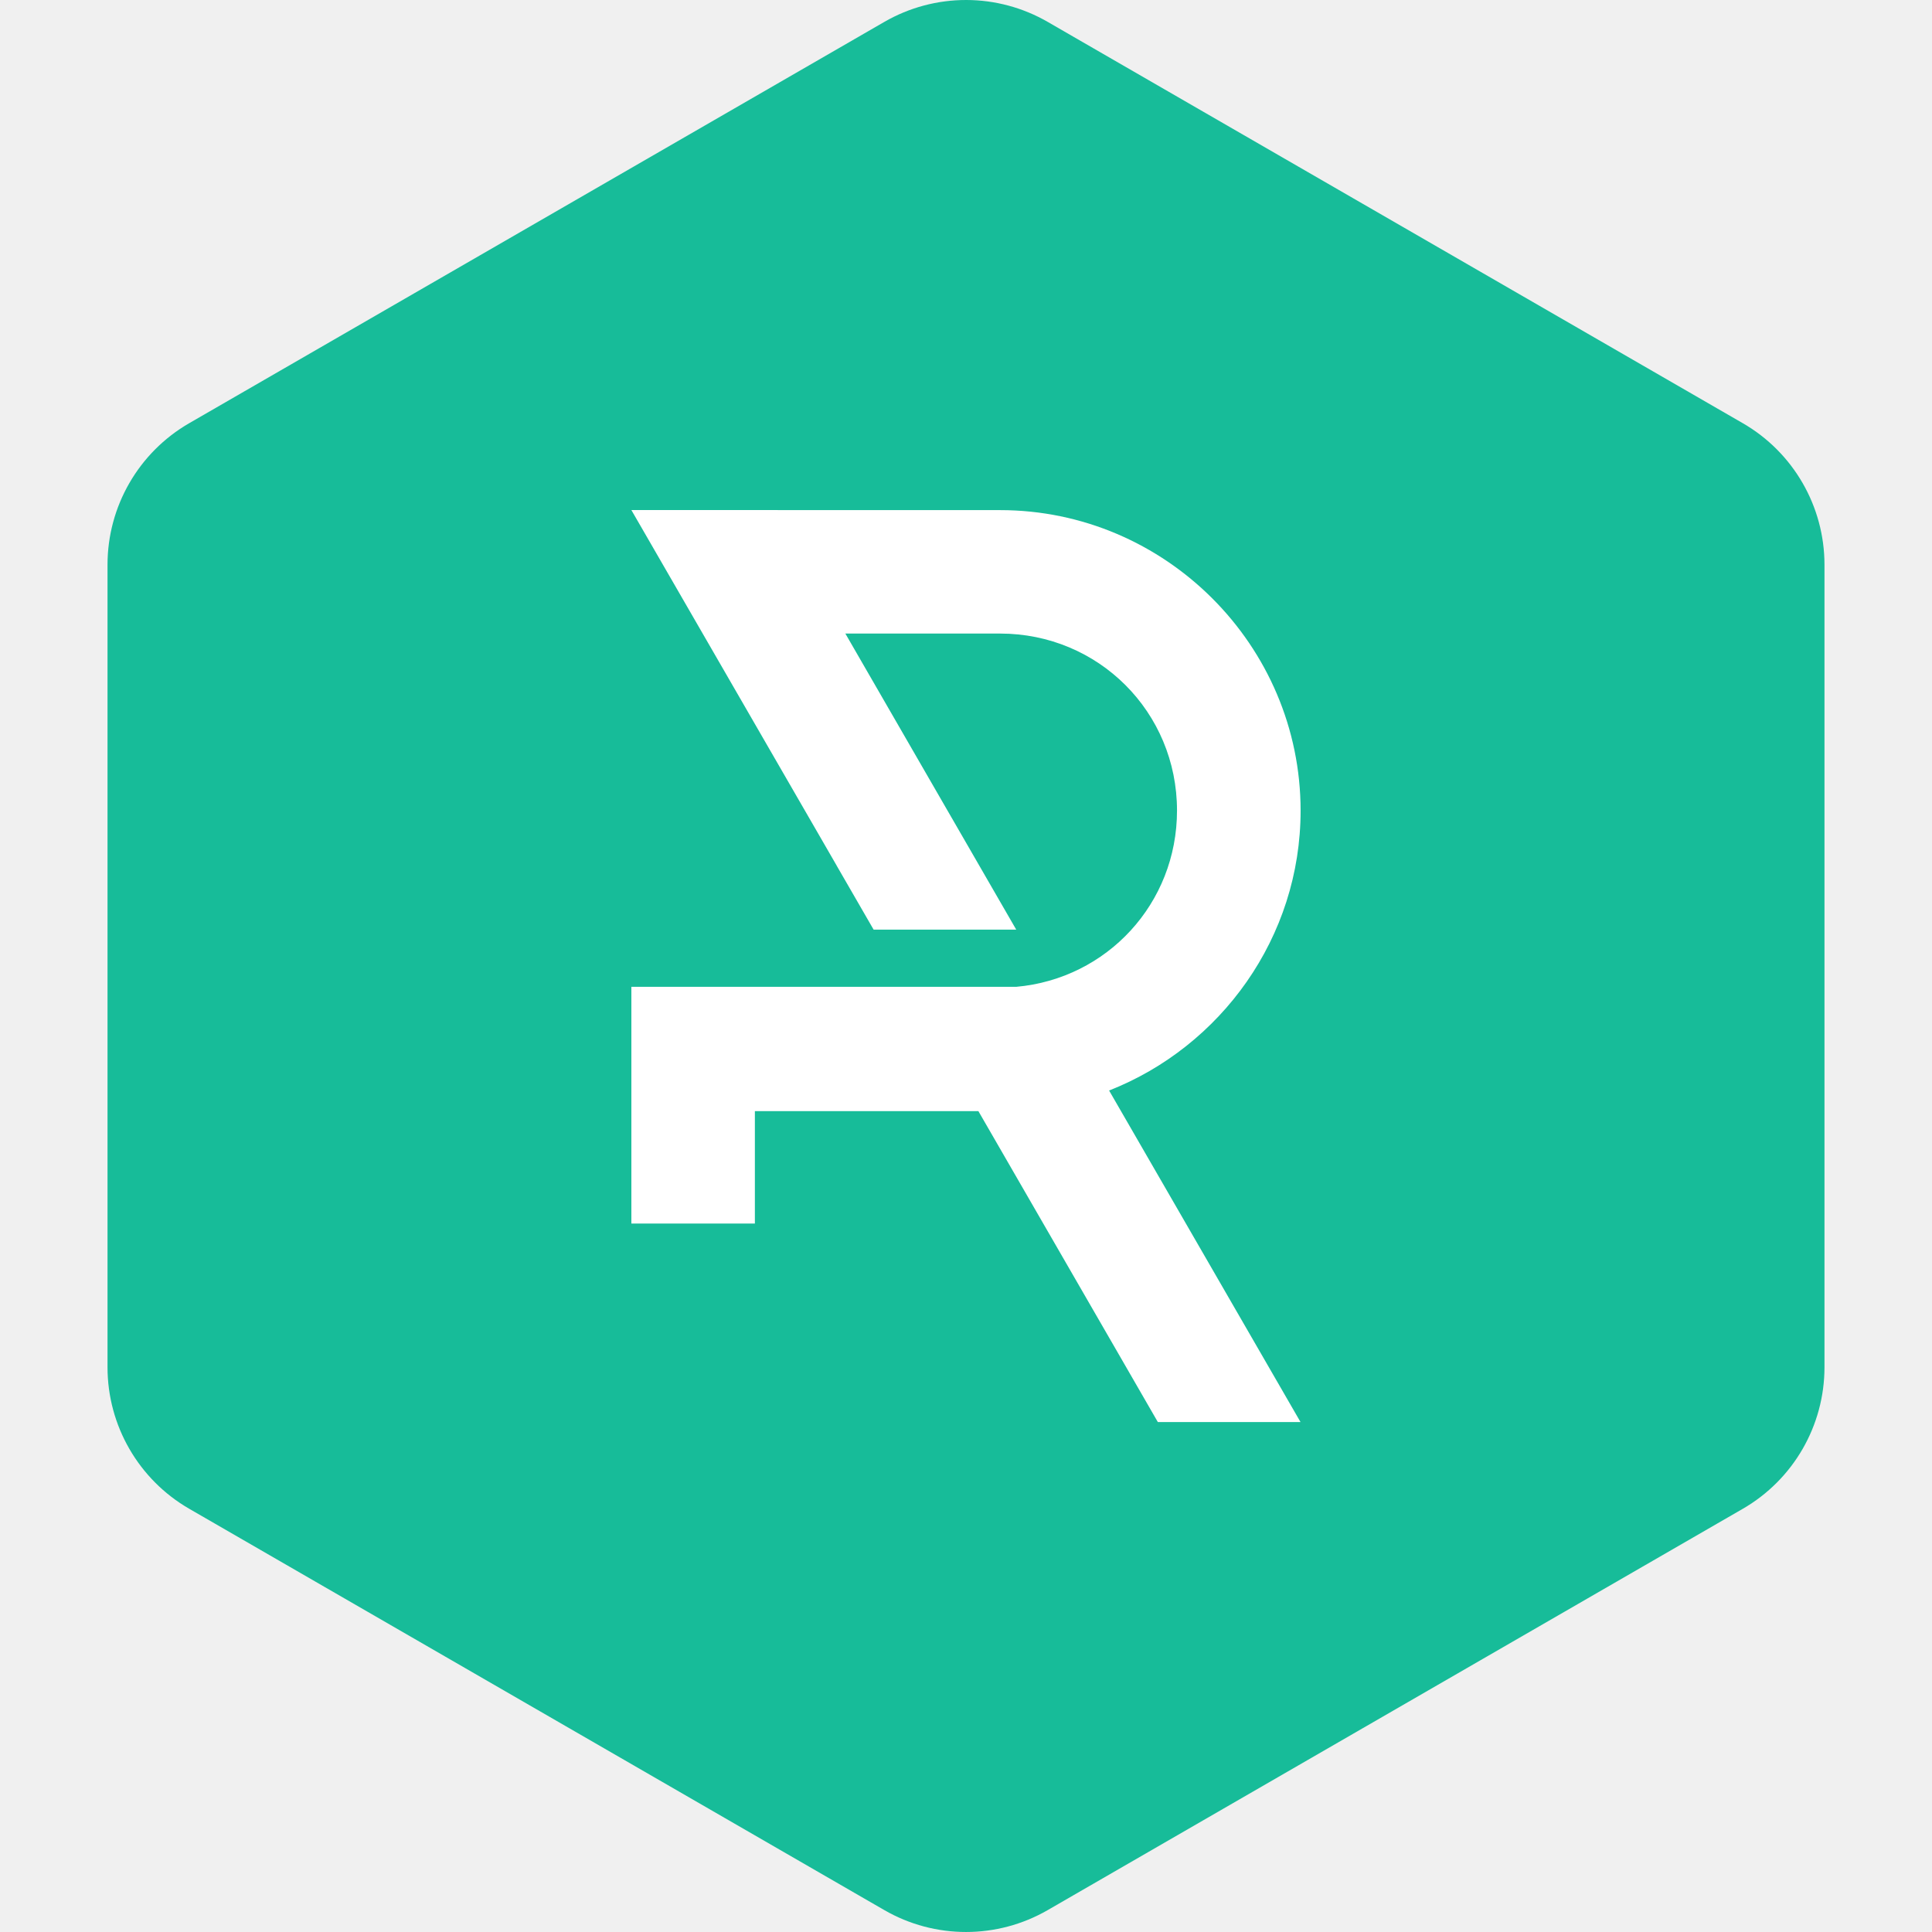
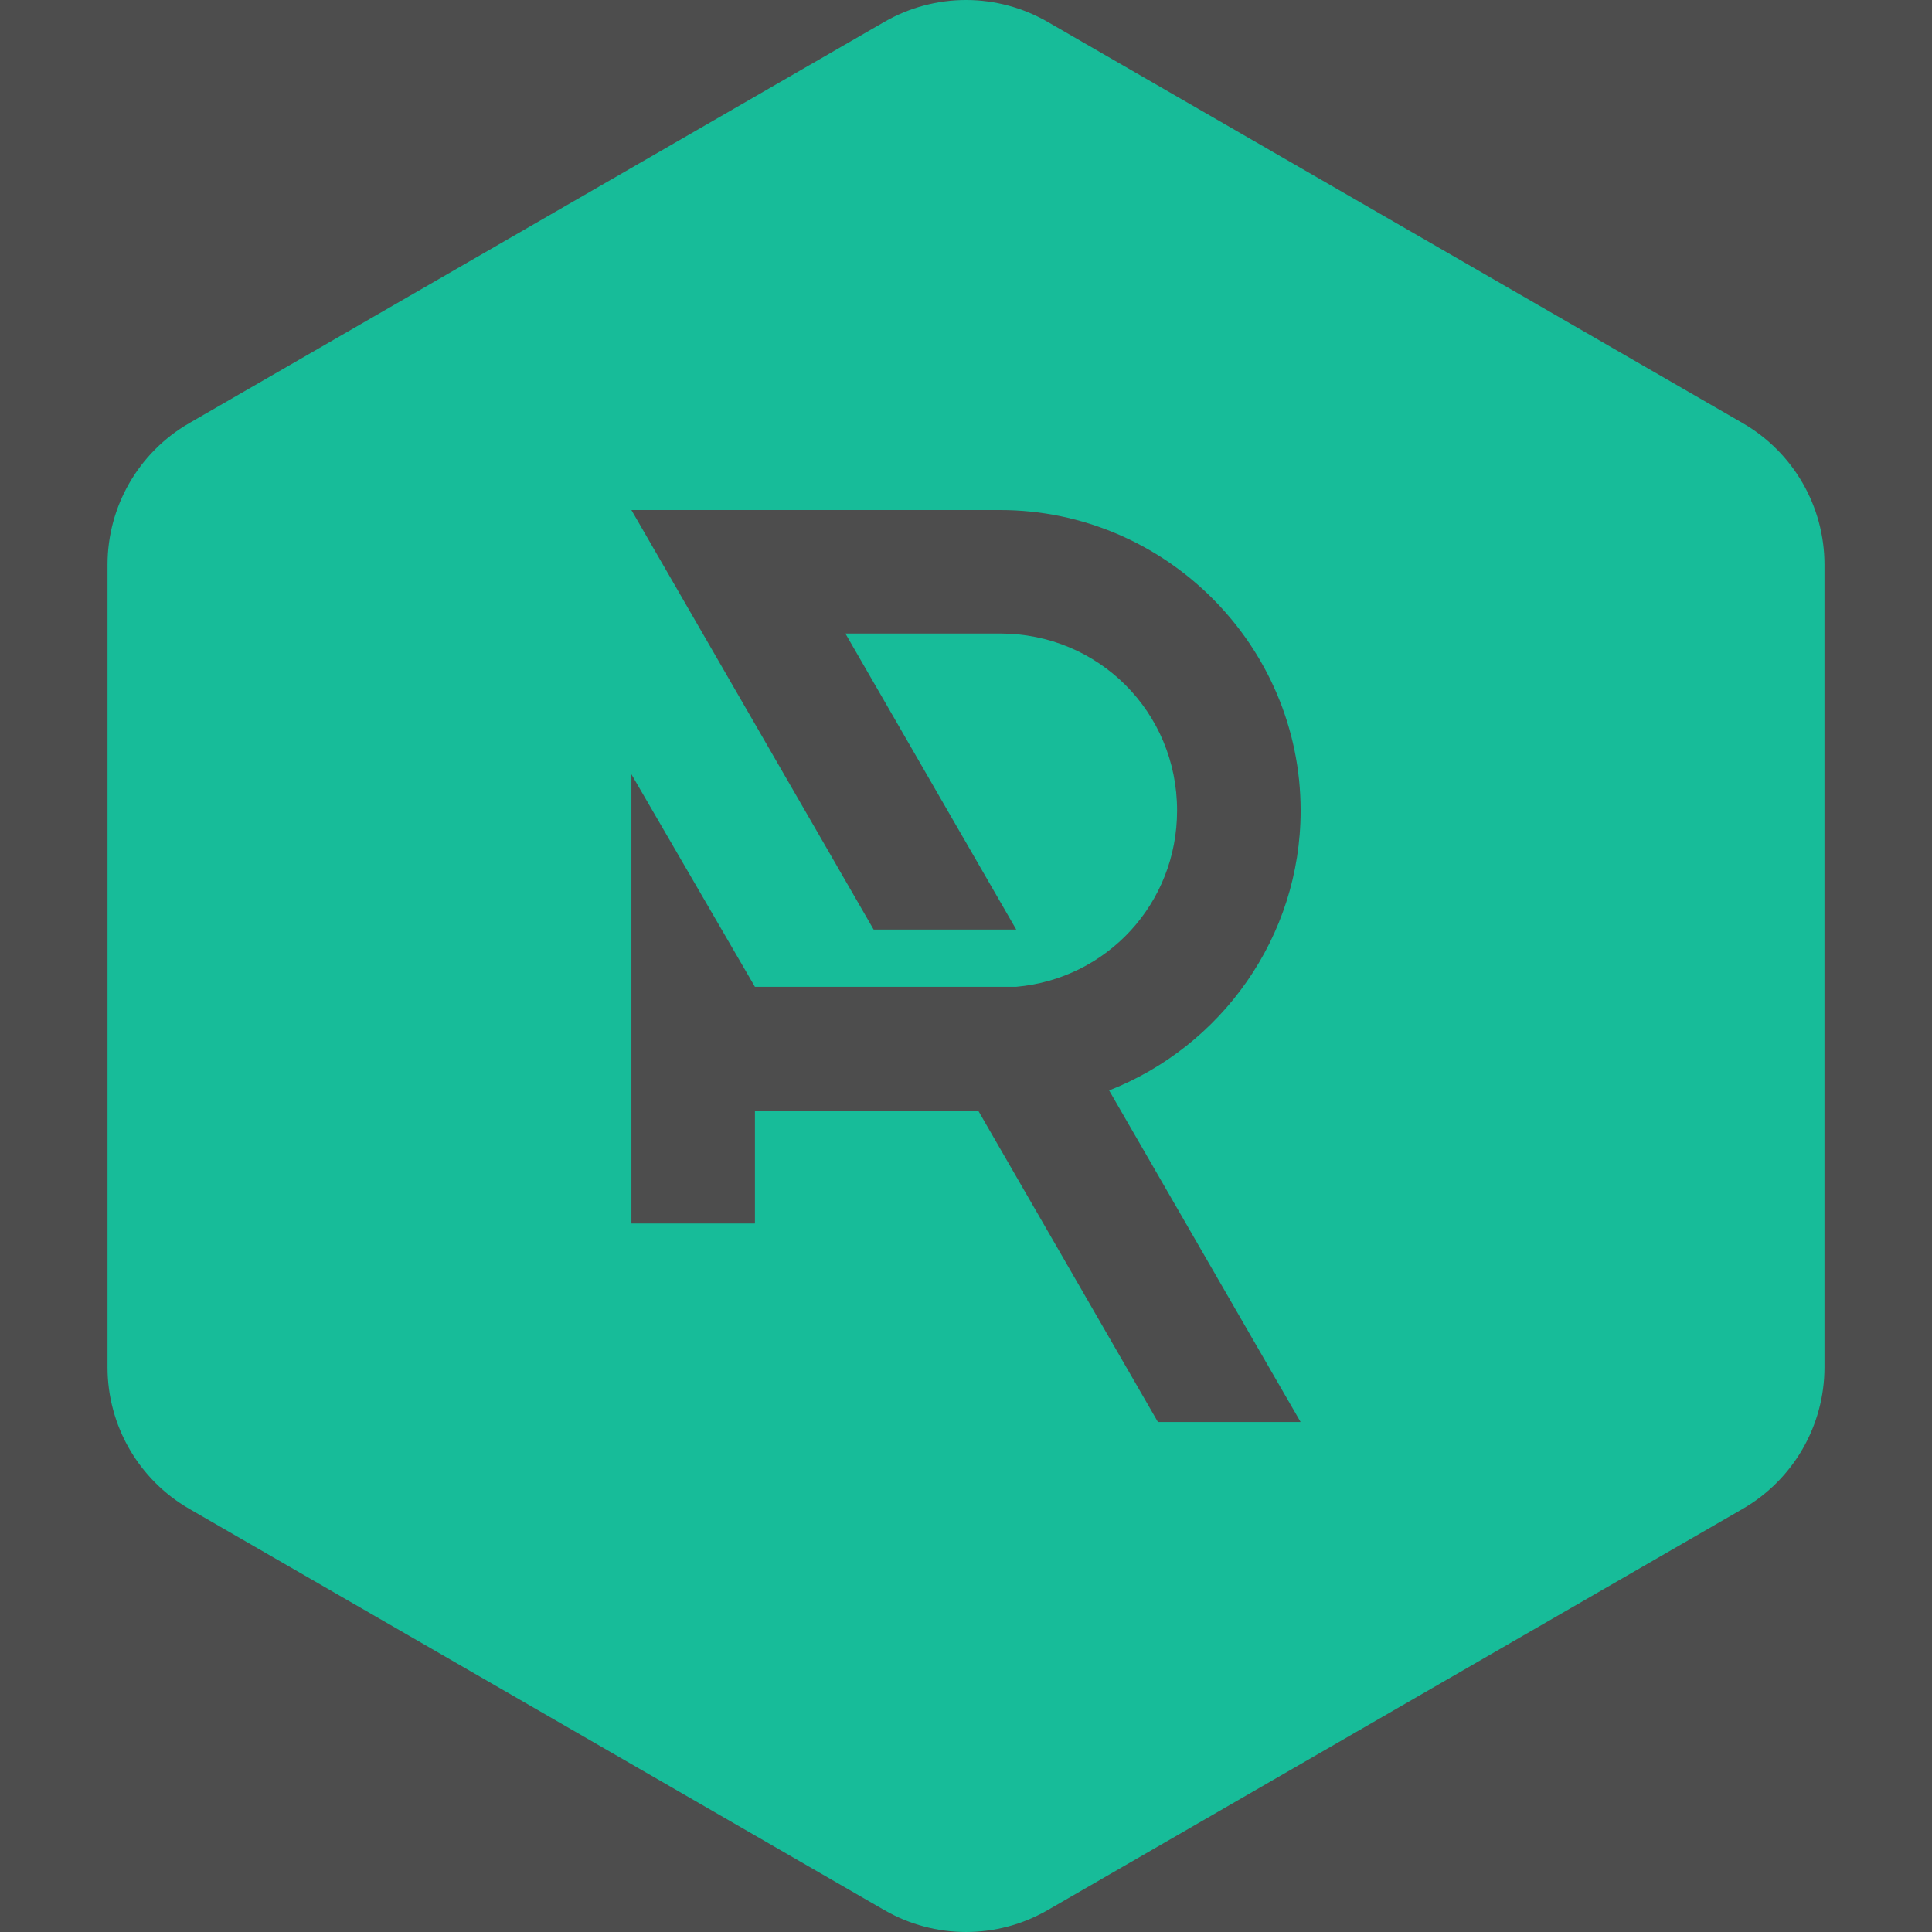
<svg xmlns="http://www.w3.org/2000/svg" width="200" height="200" viewBox="0 0 52.917 52.917" version="1.1" id="svg3312">
  <defs id="defs3306">
    </defs>
  <g id="layer1">
-     <path id="path893" d="M 26.471,1.7431164e-5 A 4.476,4.476 0 0 0 24.221,0.6 L 5.183,11.591 a 4.476,4.476 0 0 0 -2.238,3.876 v 21.982 a 4.476,4.476 0 0 0 2.238,3.876 L 24.221,52.317 a 4.476,4.476 0 0 0 4.476,0 L 47.734,41.326 a 4.476,4.476 0 0 0 2.238,-3.876 V 15.467 A 4.476,4.476 0 0 0 47.734,11.591 L 28.697,0.6 A 4.476,4.476 0 0 0 26.471,1.7431164e-5 Z" style="opacity:1;fill:#17bc99;fill-opacity:1;stroke-width:8.628;stroke-linecap:square;stroke-opacity:0.143" />
-     <path style="color:#000000;font-style:normal;font-variant:normal;font-weight:normal;font-stretch:normal;font-size:medium;line-height:normal;font-family:sans-serif;font-variant-ligatures:normal;font-variant-position:normal;font-variant-caps:normal;font-variant-numeric:normal;font-variant-alternates:normal;font-feature-settings:normal;text-indent:0;text-align:start;text-decoration:none;text-decoration-line:none;text-decoration-style:solid;text-decoration-color:#000000;letter-spacing:normal;word-spacing:normal;text-transform:none;writing-mode:lr-tb;direction:ltr;text-orientation:mixed;dominant-baseline:auto;baseline-shift:baseline;text-anchor:start;white-space:normal;shape-padding:0;clip-rule:nonzero;display:inline;overflow:visible;visibility:visible;opacity:1;isolation:auto;mix-blend-mode:normal;color-interpolation:sRGB;color-interpolation-filters:linearRGB;solid-color:#000000;solid-opacity:1;vector-effect:none;fill:#ffffff;fill-opacity:1;fill-rule:nonzero;stroke:none;stroke-width:3.383;stroke-linecap:square;stroke-linejoin:miter;stroke-miterlimit:4;stroke-dasharray:none;stroke-dashoffset:0;stroke-opacity:1;color-rendering:auto;image-rendering:auto;shape-rendering:auto;text-rendering:auto;enable-background:accumulate" d="m 17.293,13.97 5.622,9.736 h -10e-4 l 1.014,1.756 h 1.334 2.572 l -4.68,-8.109 h 4.237 c 2.697,0 4.847,2.15 4.847,4.847 0,2.548 -1.919,4.608 -4.404,4.829 H 17.293 v 0.02 0.438 5.195 0.831 h 3.383 v -0.831 -2.248 h 6.122 l 3.573,6.19 0.543,0.941 h 5.16e-4 l 5.19e-4,0.002 0.798,1.383 h 3.908 l -0.799,-1.384 -4.444,-7.697 c 3.061,-1.203 5.245,-4.192 5.245,-7.666 0,-4.526 -3.705,-8.231 -8.231,-8.231 z" id="path1460" />
+     <rect style="fill:#4d4d4d;fill-opacity:1;stroke:none;stroke-width:2.822;stroke-linejoin:miter;stroke-miterlimit:4;stroke-dasharray:none" id="rect6166" width="555.625" height="261.408" x="-237.067" y="-79.375" />
+     <path style="opacity:1;fill:#17bc99;fill-opacity:1;stroke-width:8.628;stroke-linecap:square;stroke-opacity:0.143" d="M 26.471,-5.2088426e-5 A 4.476,4.476 0 0 0 24.221,0.6 L 5.183,11.59 A 4.476,4.476 0 0 0 2.945,15.467 V 37.449 A 4.476,4.476 0 0 0 5.183,41.326 L 24.221,52.317 a 4.476,4.476 0 0 0 4.476,0 L 47.734,41.326 a 4.476,4.476 0 0 0 2.238,-3.876 V 15.467 A 4.476,4.476 0 0 0 47.734,11.59 L 28.696,0.6 A 4.476,4.476 0 0 0 26.471,-5.2088426e-5 Z M 17.294,13.97 h 10.099 c 4.526,0 8.231,3.705 8.231,8.231 3e-6,3.474 -2.184,6.463 -5.245,7.666 l 4.444,7.697 0.8,1.384 h -3.908 l -0.798,-1.383 -0.001,-0.002 h -5.16e-4 l -0.543,-0.941 -3.573,-6.19 h -6.122 v 2.248 0.831 h -3.383 v -0.831 -2.237 h -5.16e-4 v -9.236 l 3.383,5.821 h 7.159 c 2.486,-0.221 4.404,-2.281 4.404,-4.829 0,-2.697 -2.15,-4.847 -4.847,-4.847 H 23.155 l 4.68,8.109 h -2.572 -1.334 l -1.014,-1.756 h 10e-4 z" id="path893" />
  </g>
</svg>
